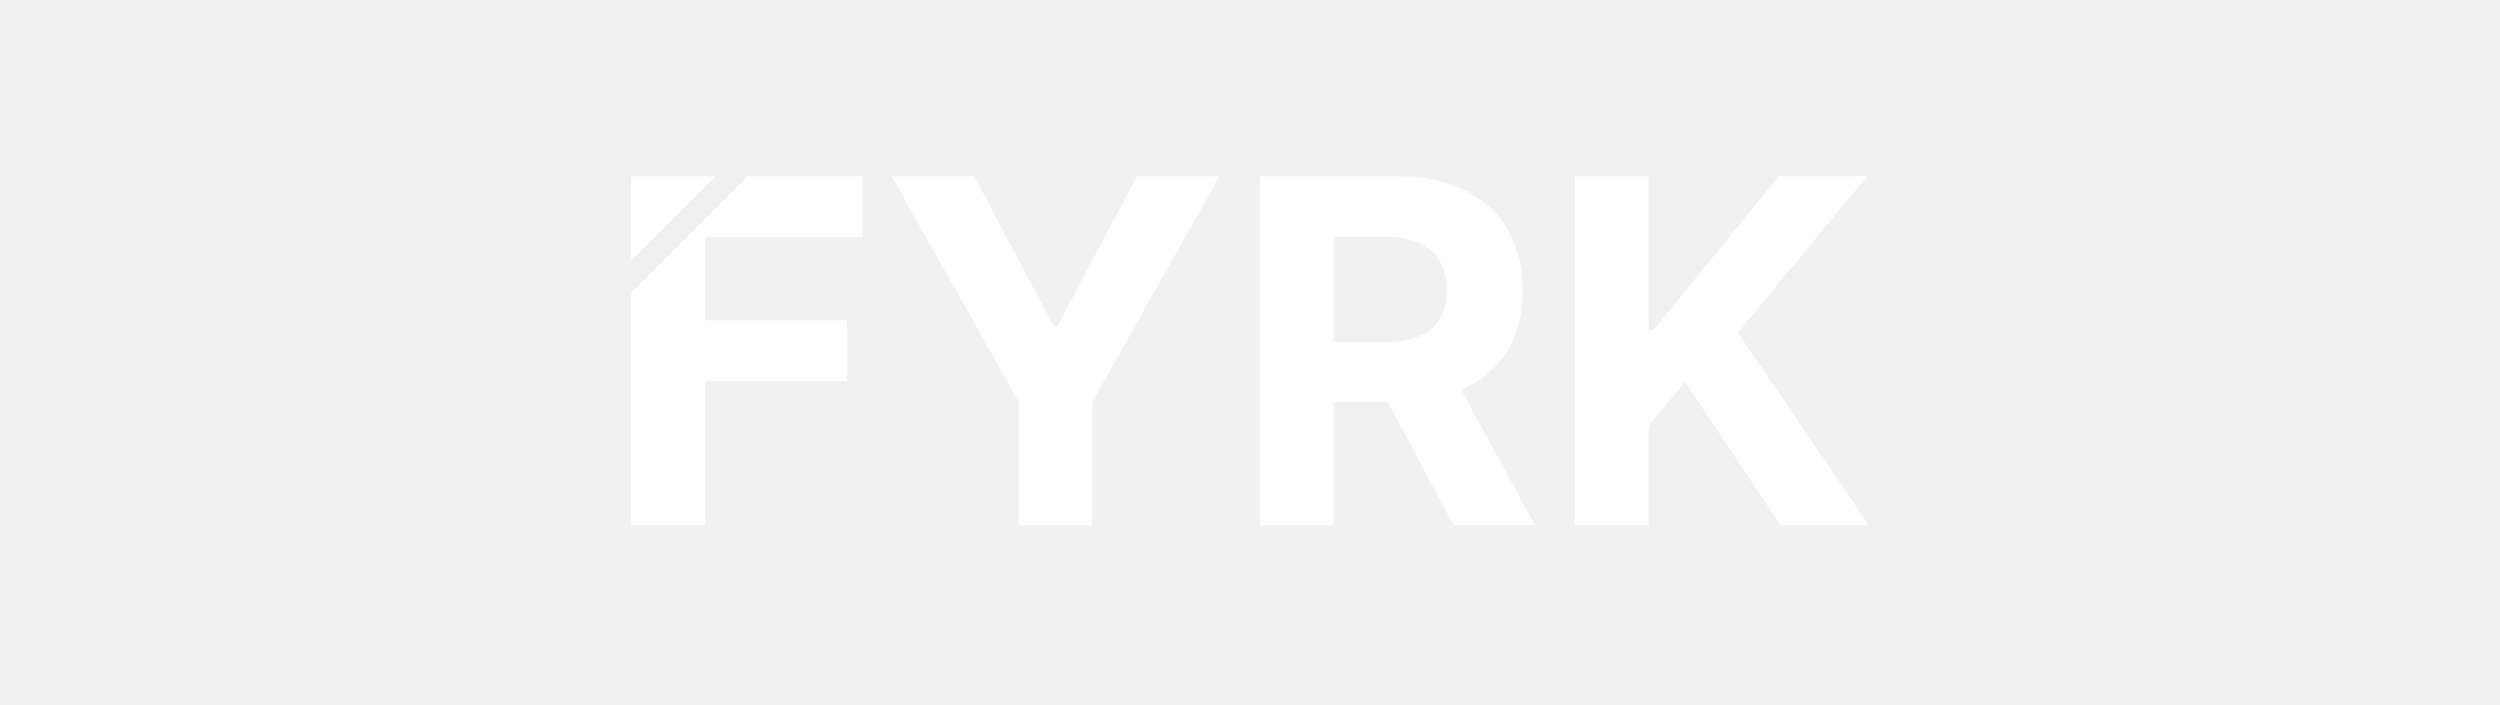
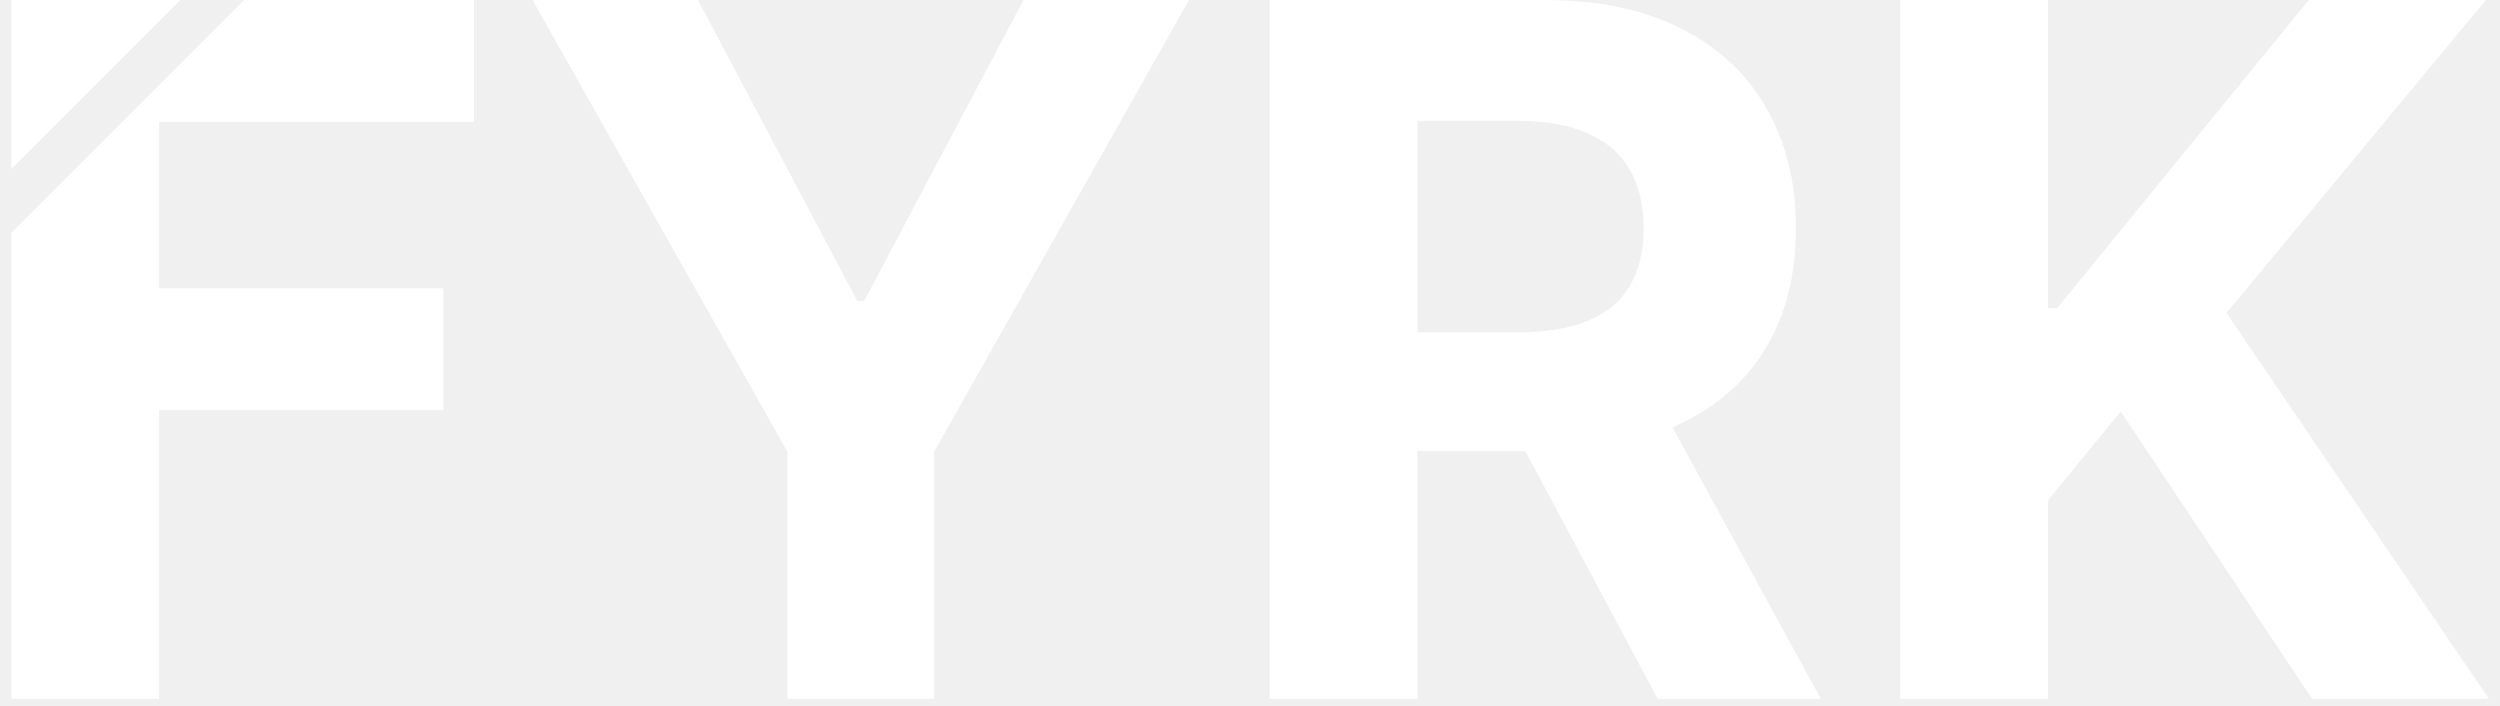
- <svg xmlns="http://www.w3.org/2000/svg" width="500" height="141" viewBox="0 0 500 141" fill="none">
-   <g transform="translate(126.25, 35.25) scale(1.5)">
-     <clipPath id="clip0_logo_white">
-       <rect fill="white" height="70" width="250" />
-     </clipPath>
-     <g clipPath="url(#clip0_logo_white)">
-       <path d="M30.818 8.115H9.841V19.206H28.773V27.319H9.841V46.546H0V15.501L15.499 0.001H30.818V8.115ZM0 11.258V0.001H11.257L0 11.258Z" fill="white" />
-       <path d="M34.71 0H45.733L56.346 20.046H56.801L67.415 0H78.437L61.46 30.091V46.545H51.687V30.091L34.71 0Z" fill="white" />
-       <path d="M83.812 46.545V0H102.176C105.691 0 108.691 0.629 111.176 1.886C113.676 3.129 115.578 4.894 116.881 7.182C118.199 9.455 118.858 12.129 118.858 15.204C118.858 18.296 118.191 20.954 116.858 23.182C115.525 25.394 113.593 27.091 111.062 28.273C108.547 29.454 105.502 30.046 101.926 30.046H89.631V22.136H100.335C102.214 22.136 103.775 21.879 105.017 21.364C106.259 20.849 107.184 20.076 107.79 19.046C108.411 18.015 108.722 16.735 108.722 15.204C108.722 13.659 108.411 12.356 107.79 11.296C107.184 10.235 106.252 9.432 104.994 8.886C103.752 8.326 102.184 8.045 100.29 8.045H93.653V46.545H83.812ZM108.949 25.364L120.517 46.545H109.653L98.335 25.364H108.949Z" fill="white" />
-       <path d="M125.812 46.545V0H135.653V20.523H136.267L153.017 0H164.812L147.54 20.841L165.017 46.545H153.244L140.494 27.409L135.653 33.318V46.545H125.812Z" fill="white" />
-     </g>
-   </g>
+ <svg xmlns="http://www.w3.org/2000/svg" width="248" height="70" viewBox="0 0 165 47" fill="none">
+   <path d="M30.818 8.115H9.841V19.206H28.773V27.319H9.841V46.546H0V15.501L15.499 0.001H30.818V8.115ZM0 11.258V0.001H11.257L0 11.258Z" fill="white" />
+   <path d="M34.71 0H45.733L56.346 20.046H56.801L67.415 0H78.437L61.46 30.091V46.545H51.687V30.091L34.71 0Z" fill="white" />
+   <path d="M83.812 46.545V0H102.176C105.691 0 108.691 0.629 111.176 1.886C113.676 3.129 115.578 4.894 116.881 7.182C118.199 9.455 118.858 12.129 118.858 15.204C118.858 18.296 118.191 20.954 116.858 23.182C115.525 25.394 113.593 27.091 111.062 28.273C108.547 29.454 105.502 30.046 101.926 30.046H89.631V22.136H100.335C102.214 22.136 103.775 21.879 105.017 21.364C106.259 20.849 107.184 20.076 107.79 19.046C108.411 18.015 108.722 16.735 108.722 15.204C108.722 13.659 108.411 12.356 107.79 11.296C107.184 10.235 106.252 9.432 104.994 8.886C103.752 8.326 102.184 8.045 100.29 8.045H93.653V46.545H83.812ZM108.949 25.364L120.517 46.545H109.653L98.335 25.364H108.949Z" fill="white" />
+   <path d="M125.812 46.545V0H135.653V20.523H136.267L153.017 0H164.812L147.54 20.841L165.017 46.545H153.244L140.494 27.409L135.653 33.318V46.545H125.812Z" fill="white" />
</svg>
